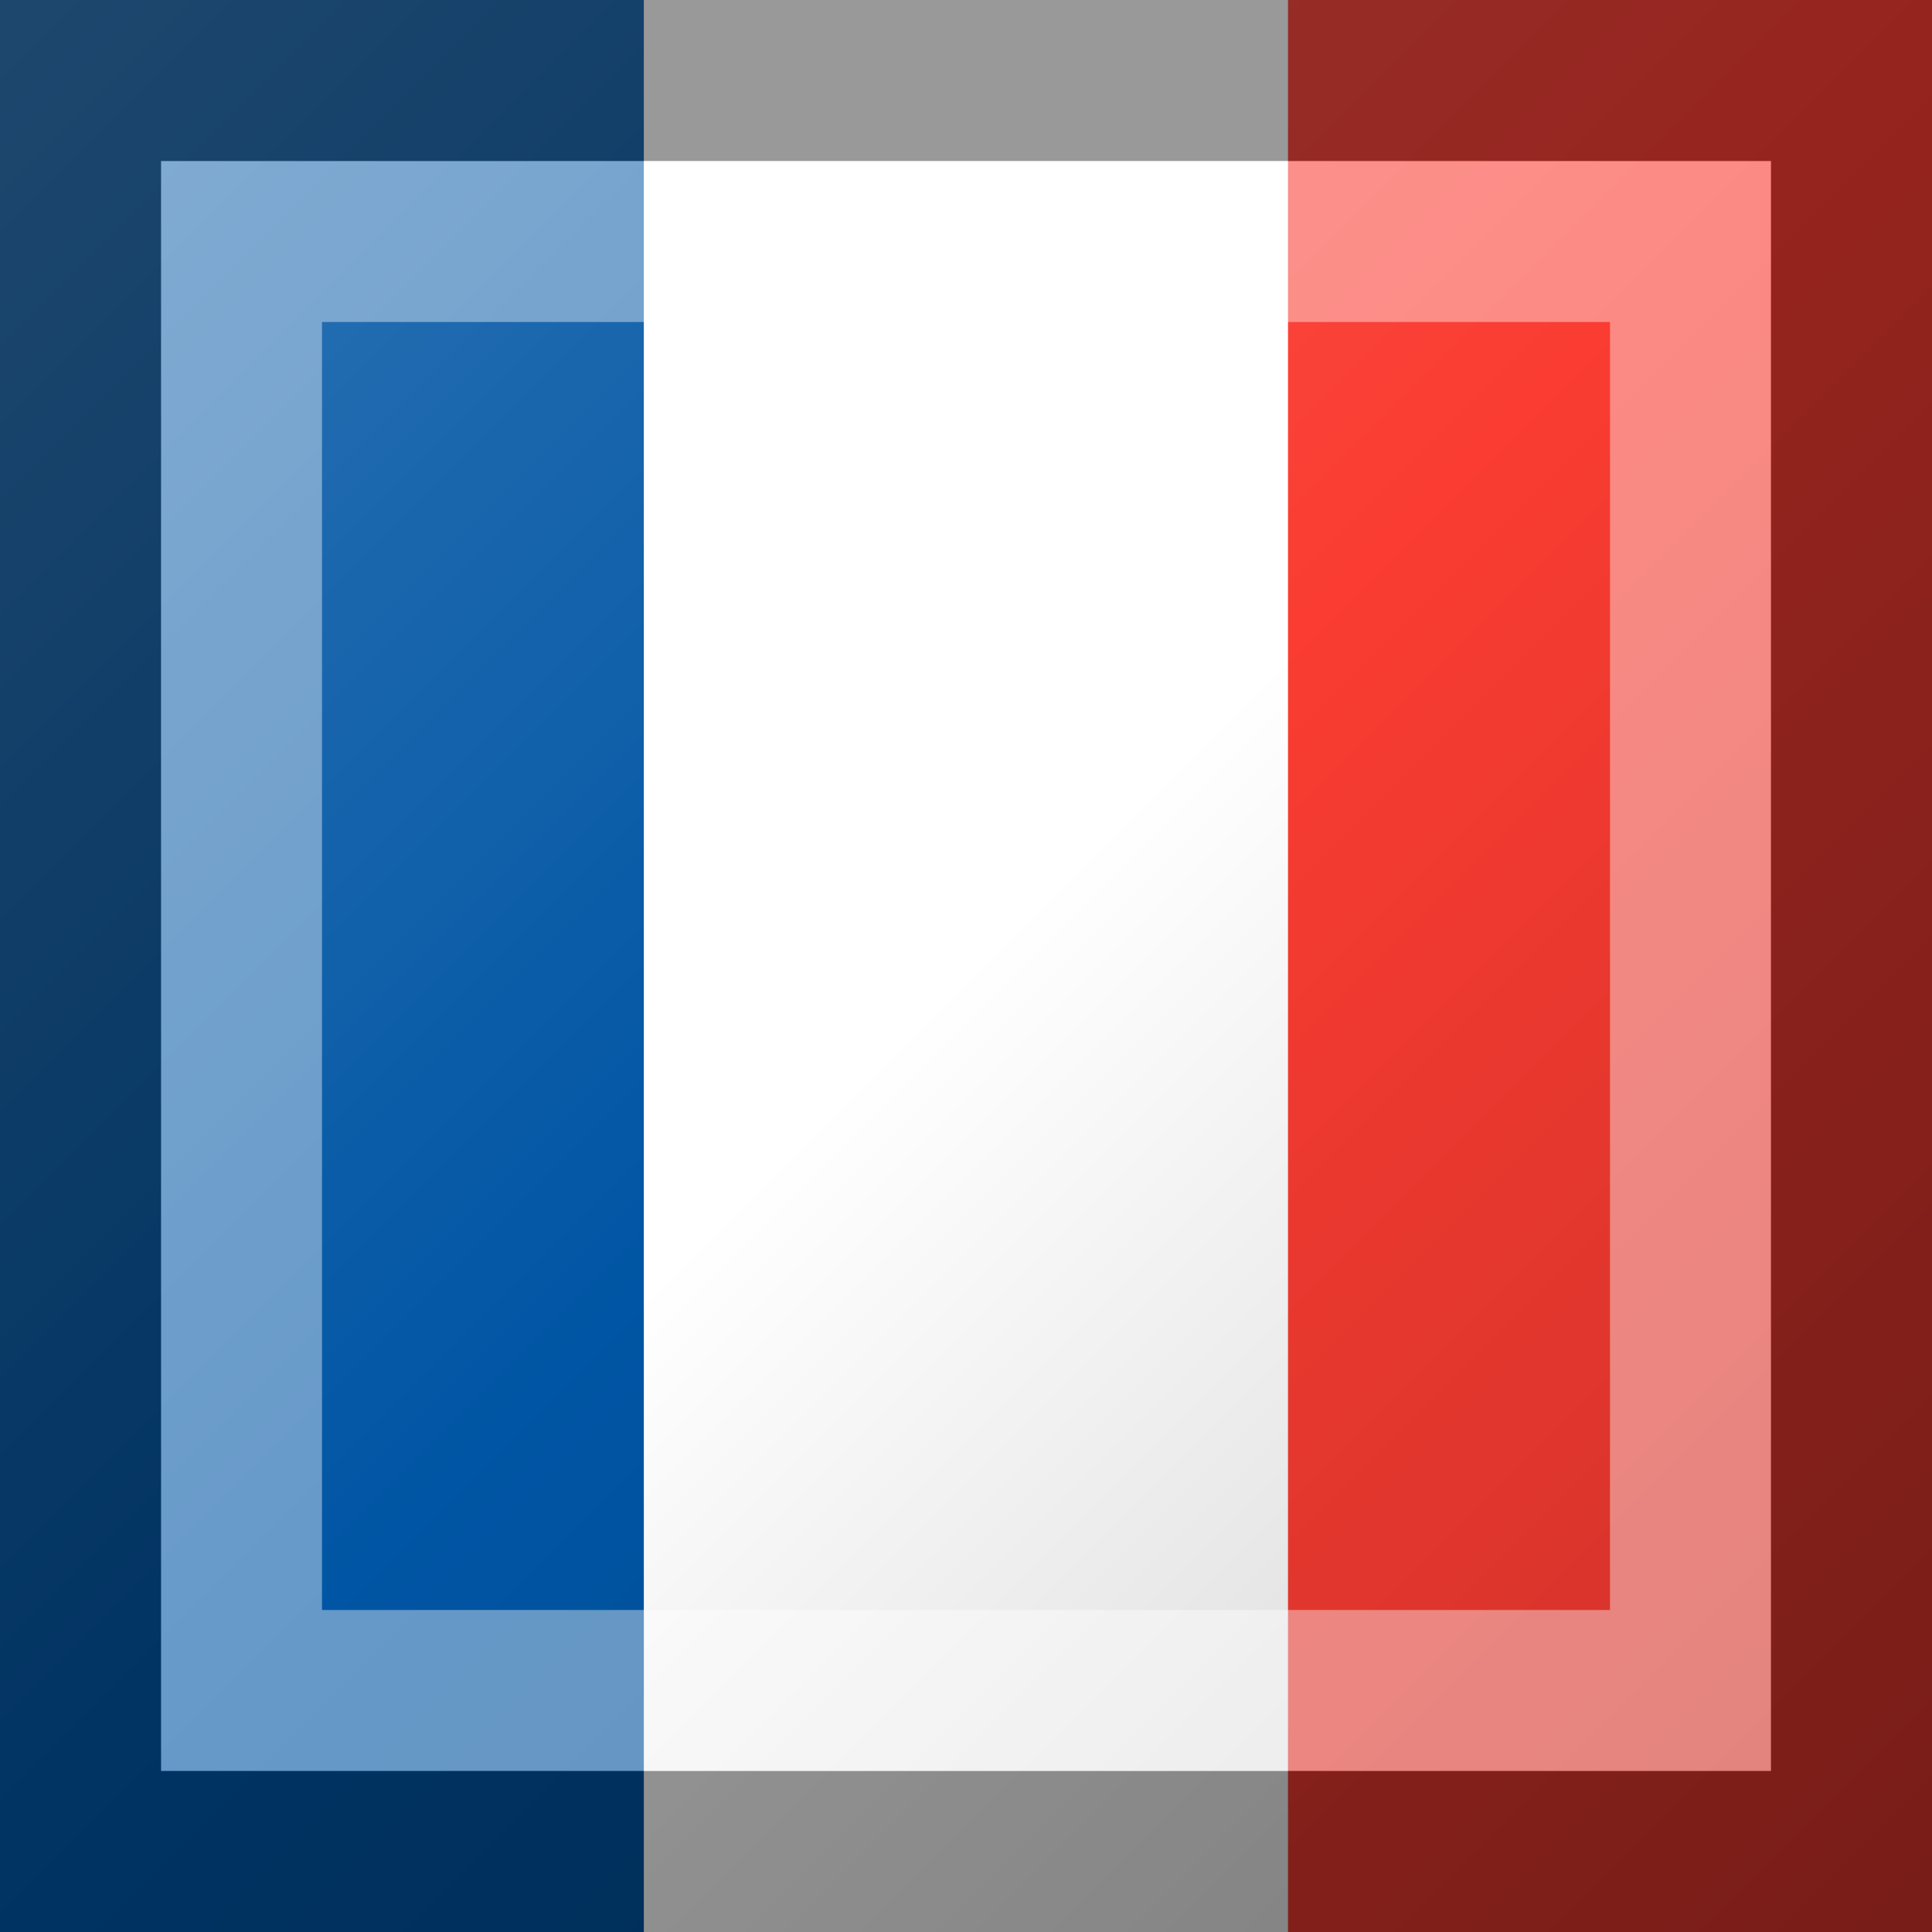
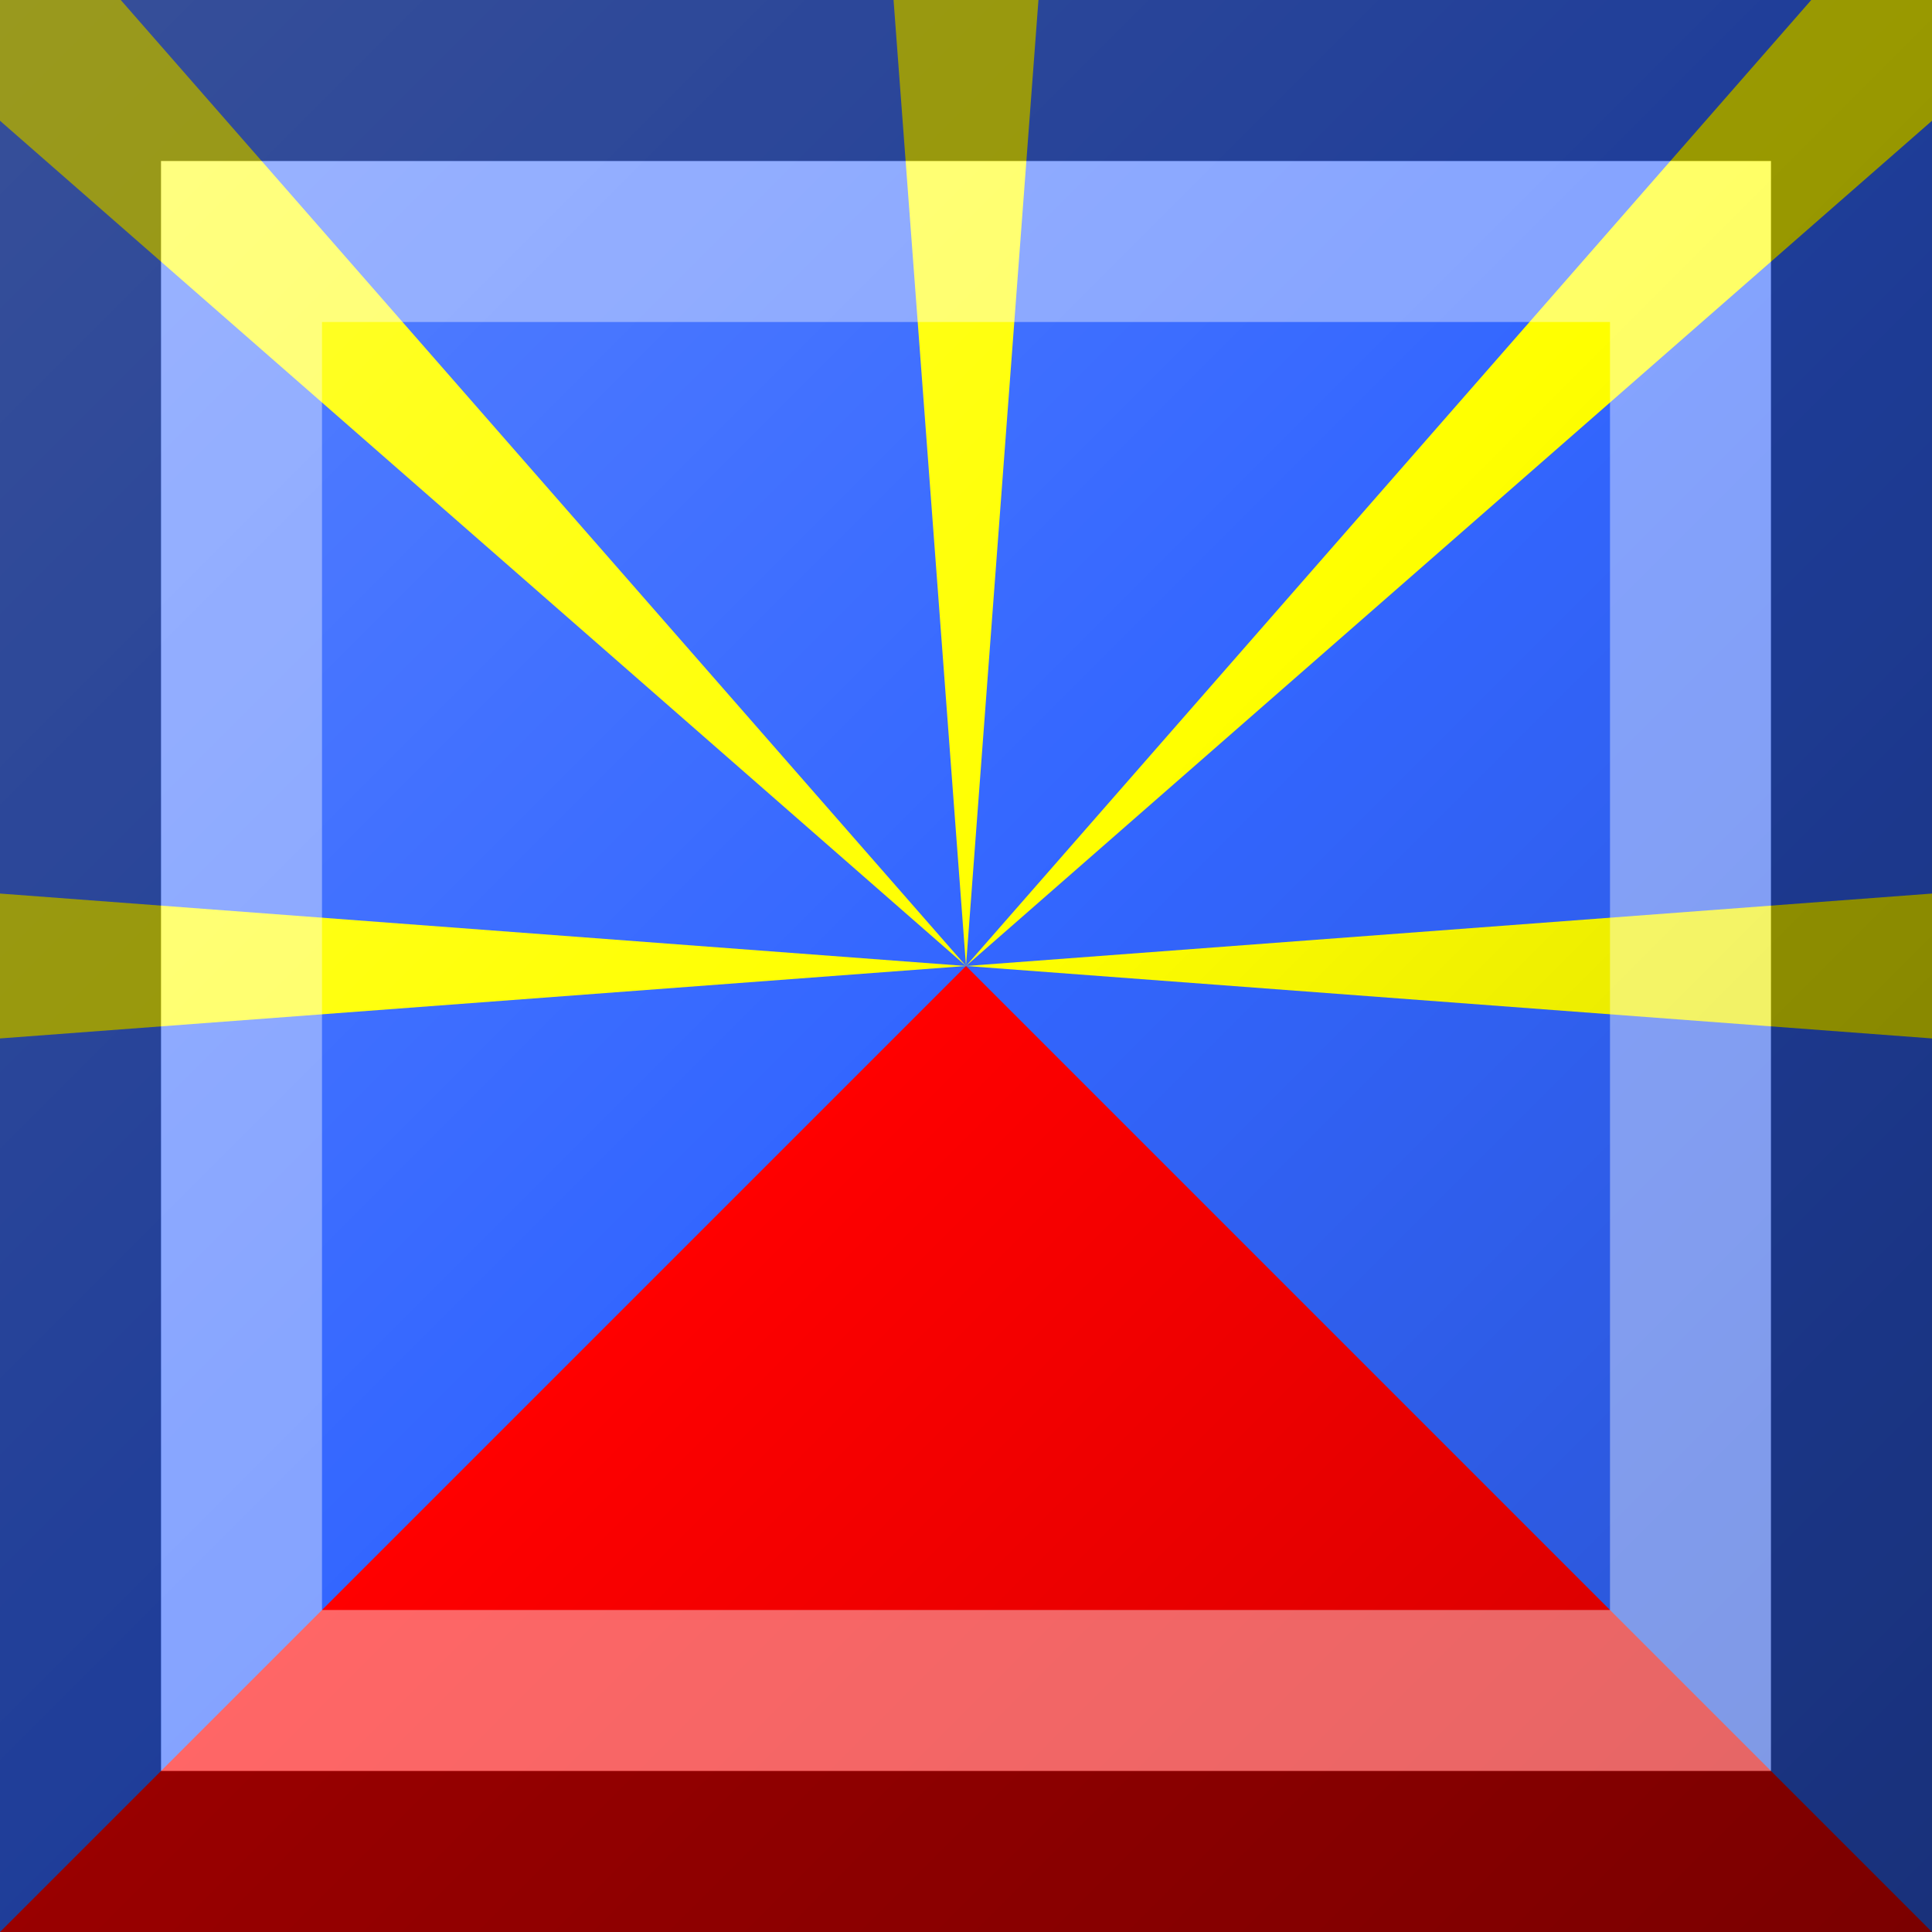
<svg xmlns="http://www.w3.org/2000/svg" version="1.1" width="360" height="360" viewBox="0 0 360 360">
  <style>
- .blue{fill:rgb(0,85,164);}
- .red{fill:rgb(250,60,50);}
- .white{fill:rgb(255,255,255);}
+ .blue{fill:rgb(51,102,255);}
+ .red{fill:rgb(255,0,0);}
+ .yellow{fill:rgb(255,255,0);}
</style>
  <defs>
    <linearGradient id="glaze" x1="0%" y1="0%" x2="100%" y2="100%">
      <stop offset="0%" stop-color="rgb(255,255,255)" stop-opacity="0.2" />
      <stop offset="49.999%" stop-color="rgb(255,255,255)" stop-opacity="0.0" />
      <stop offset="50.001%" stop-color="rgb(0,0,0)" stop-opacity="0.0" />
      <stop offset="100%" stop-color="rgb(0,0,0)" stop-opacity="0.2" />
    </linearGradient>
  </defs>
  <g>
-     <g>
-       <rect x="0" y="0" width="120" height="360" class="blue" />
-       <rect x="120" y="0" width="120" height="360" class="white" />
-       <rect x="240" y="0" width="120" height="360" class="red" />
-     </g>
+     <rect x="0" y="0" width="360" height="360" class="blue" />
+     <path d="M 0 360 L 180 180 L 360 360 Z" class="red" />
+     <path d="M 180 180 L 0 166.5 L 0 193.5 Z" class="yellow" />
+     <path d="M 180 180 L 0 22.5 L 0 0 L 22.5 0 Z" class="yellow" />
+     <path d="M 180 180 L 166.5 0 L 193.5 0 Z" class="yellow" />
+     <path d="M 180 180 L 360 22.5 L 360 0 L 337.5 0 Z" class="yellow" />
+     <path d="M 180 180 L 360 166.5 L 360 193.5 Z" class="yellow" />
  </g>
  <g>
    <rect x="0" y="0" width="360" height="360" fill="url(#glaze)" />
    <path d="M 30 30 L 330 30 L 330 330 L 30 330 Z M 60 60 L 60 300 L 300 300 L 300 60 Z" fill="rgb(255,255,255)" opacity="0.4" />
    <path d="M 0 0 L 360 0 L 360 360 L 0 360 Z M 30 30 L 30 330 L 330 330 L 330 30 Z" fill="rgb(0,0,0)" opacity="0.4" />
  </g>
</svg>
